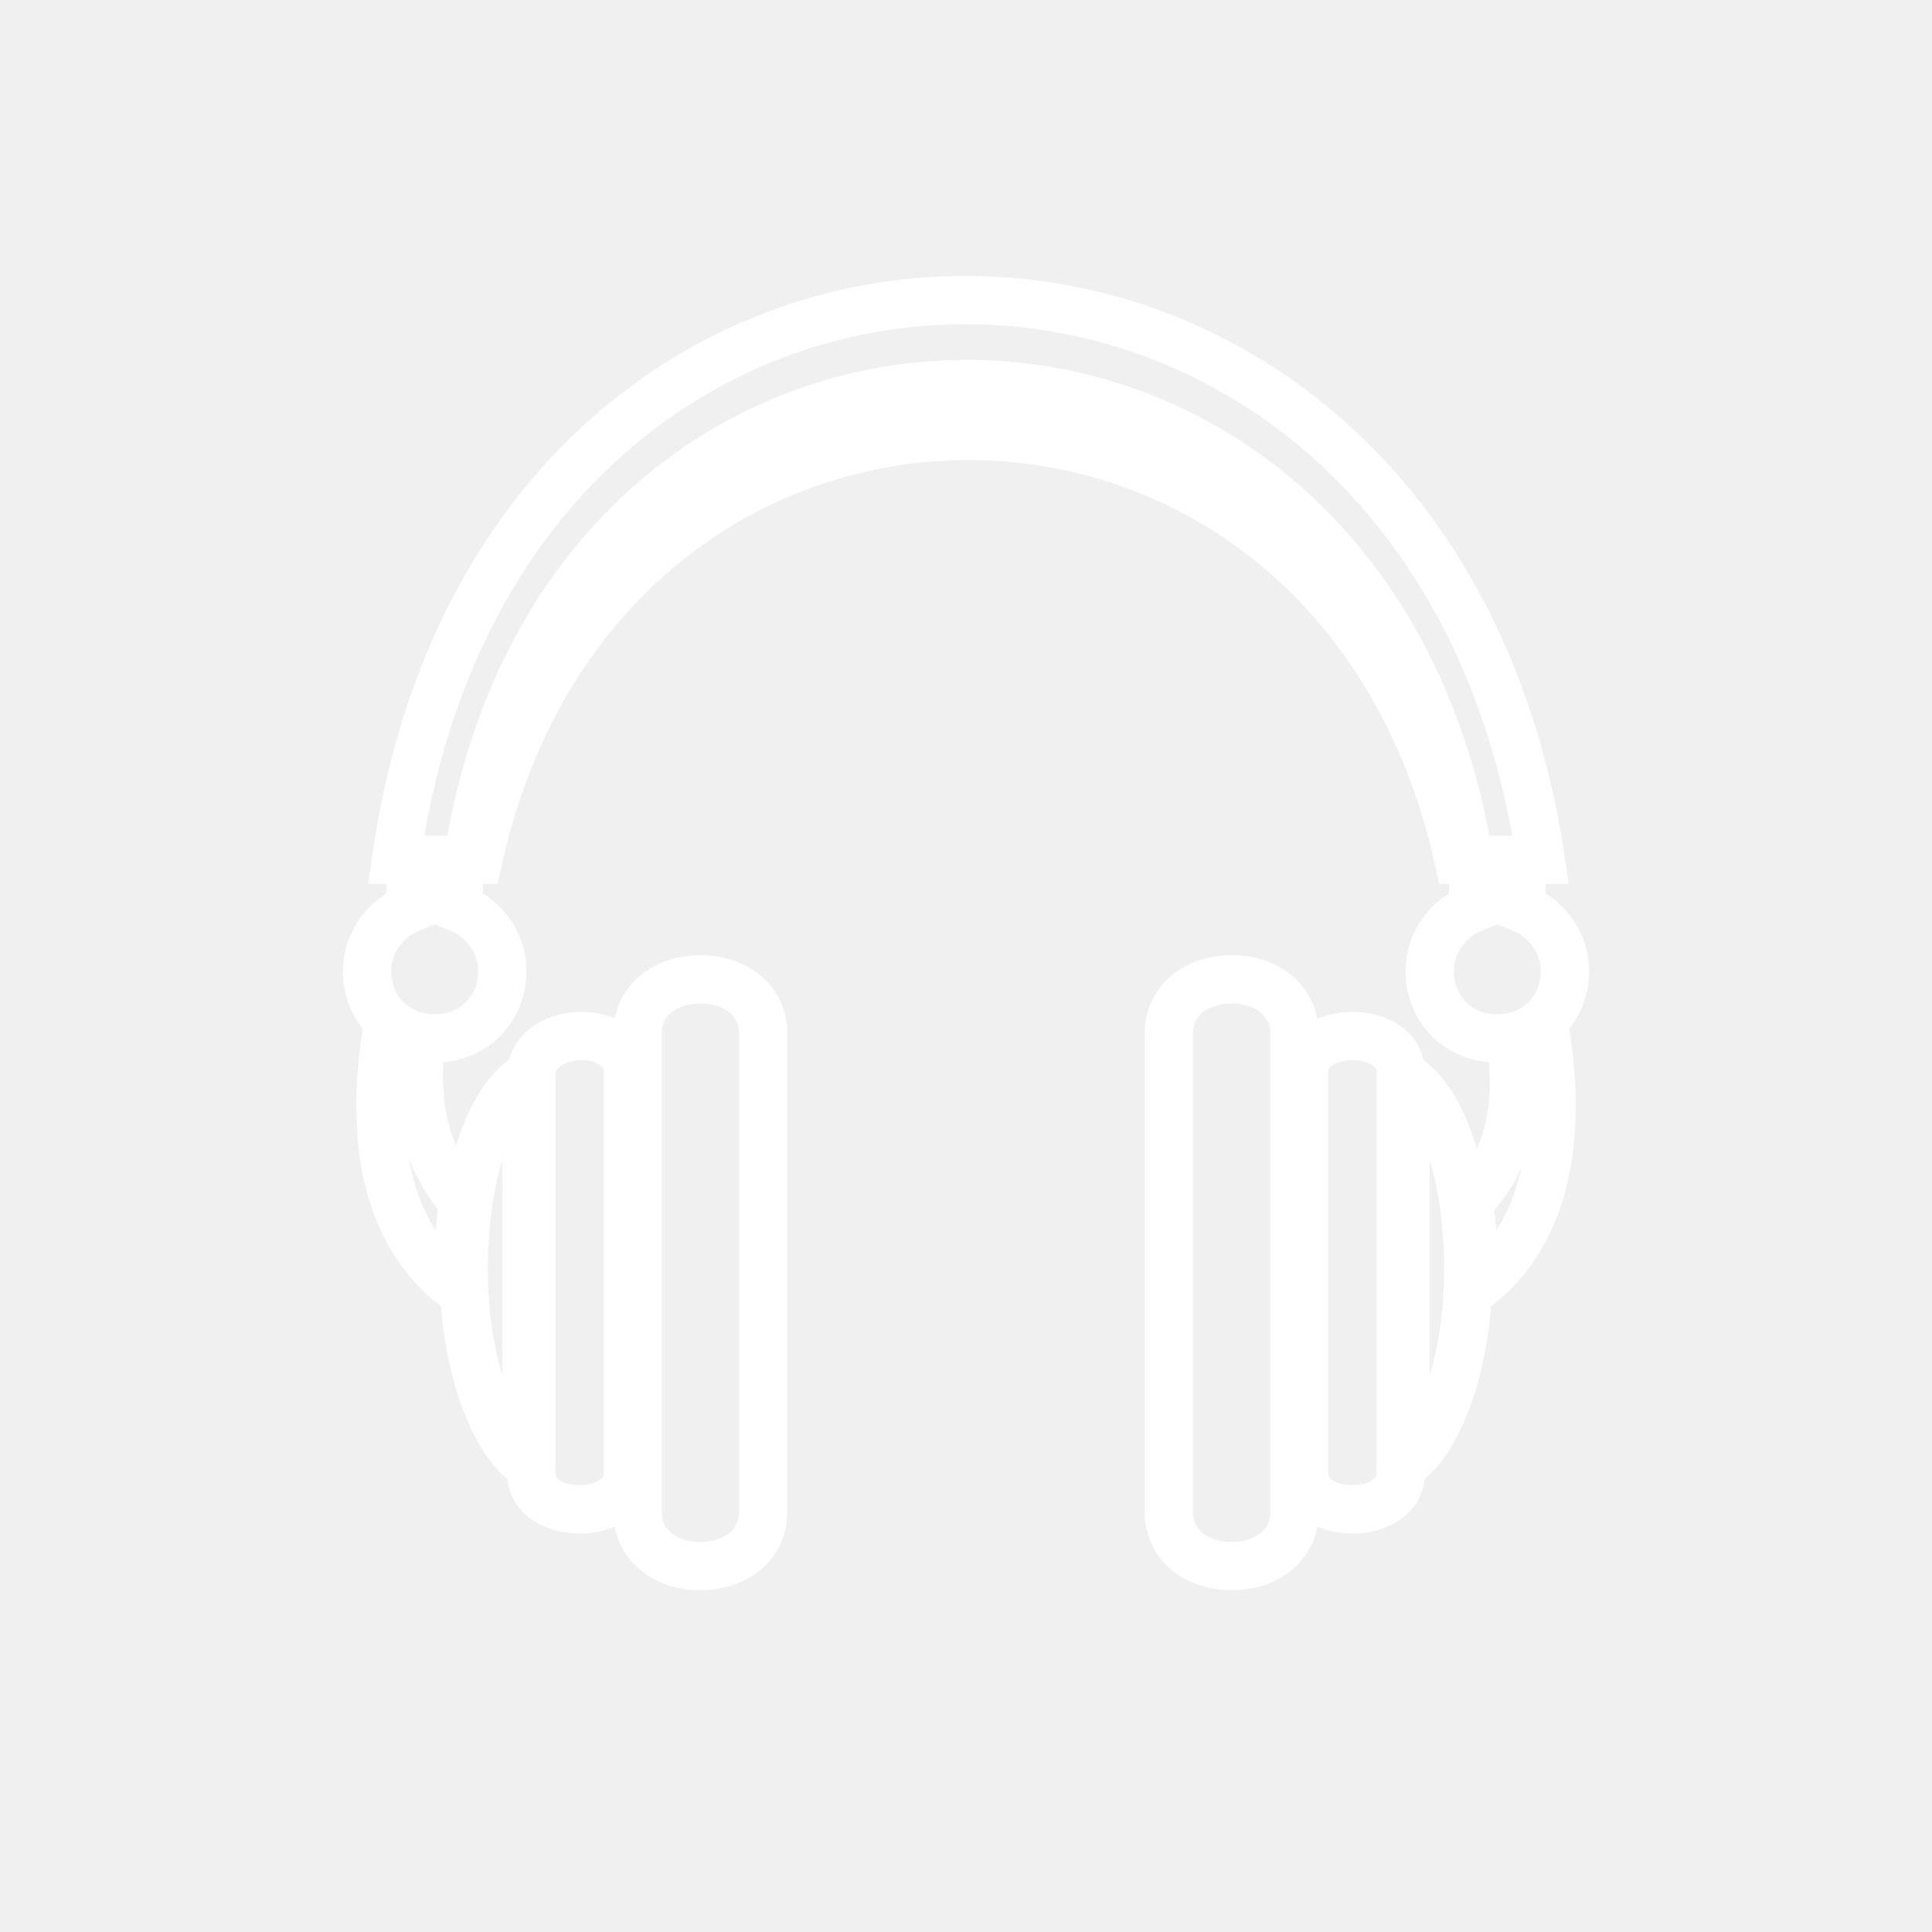
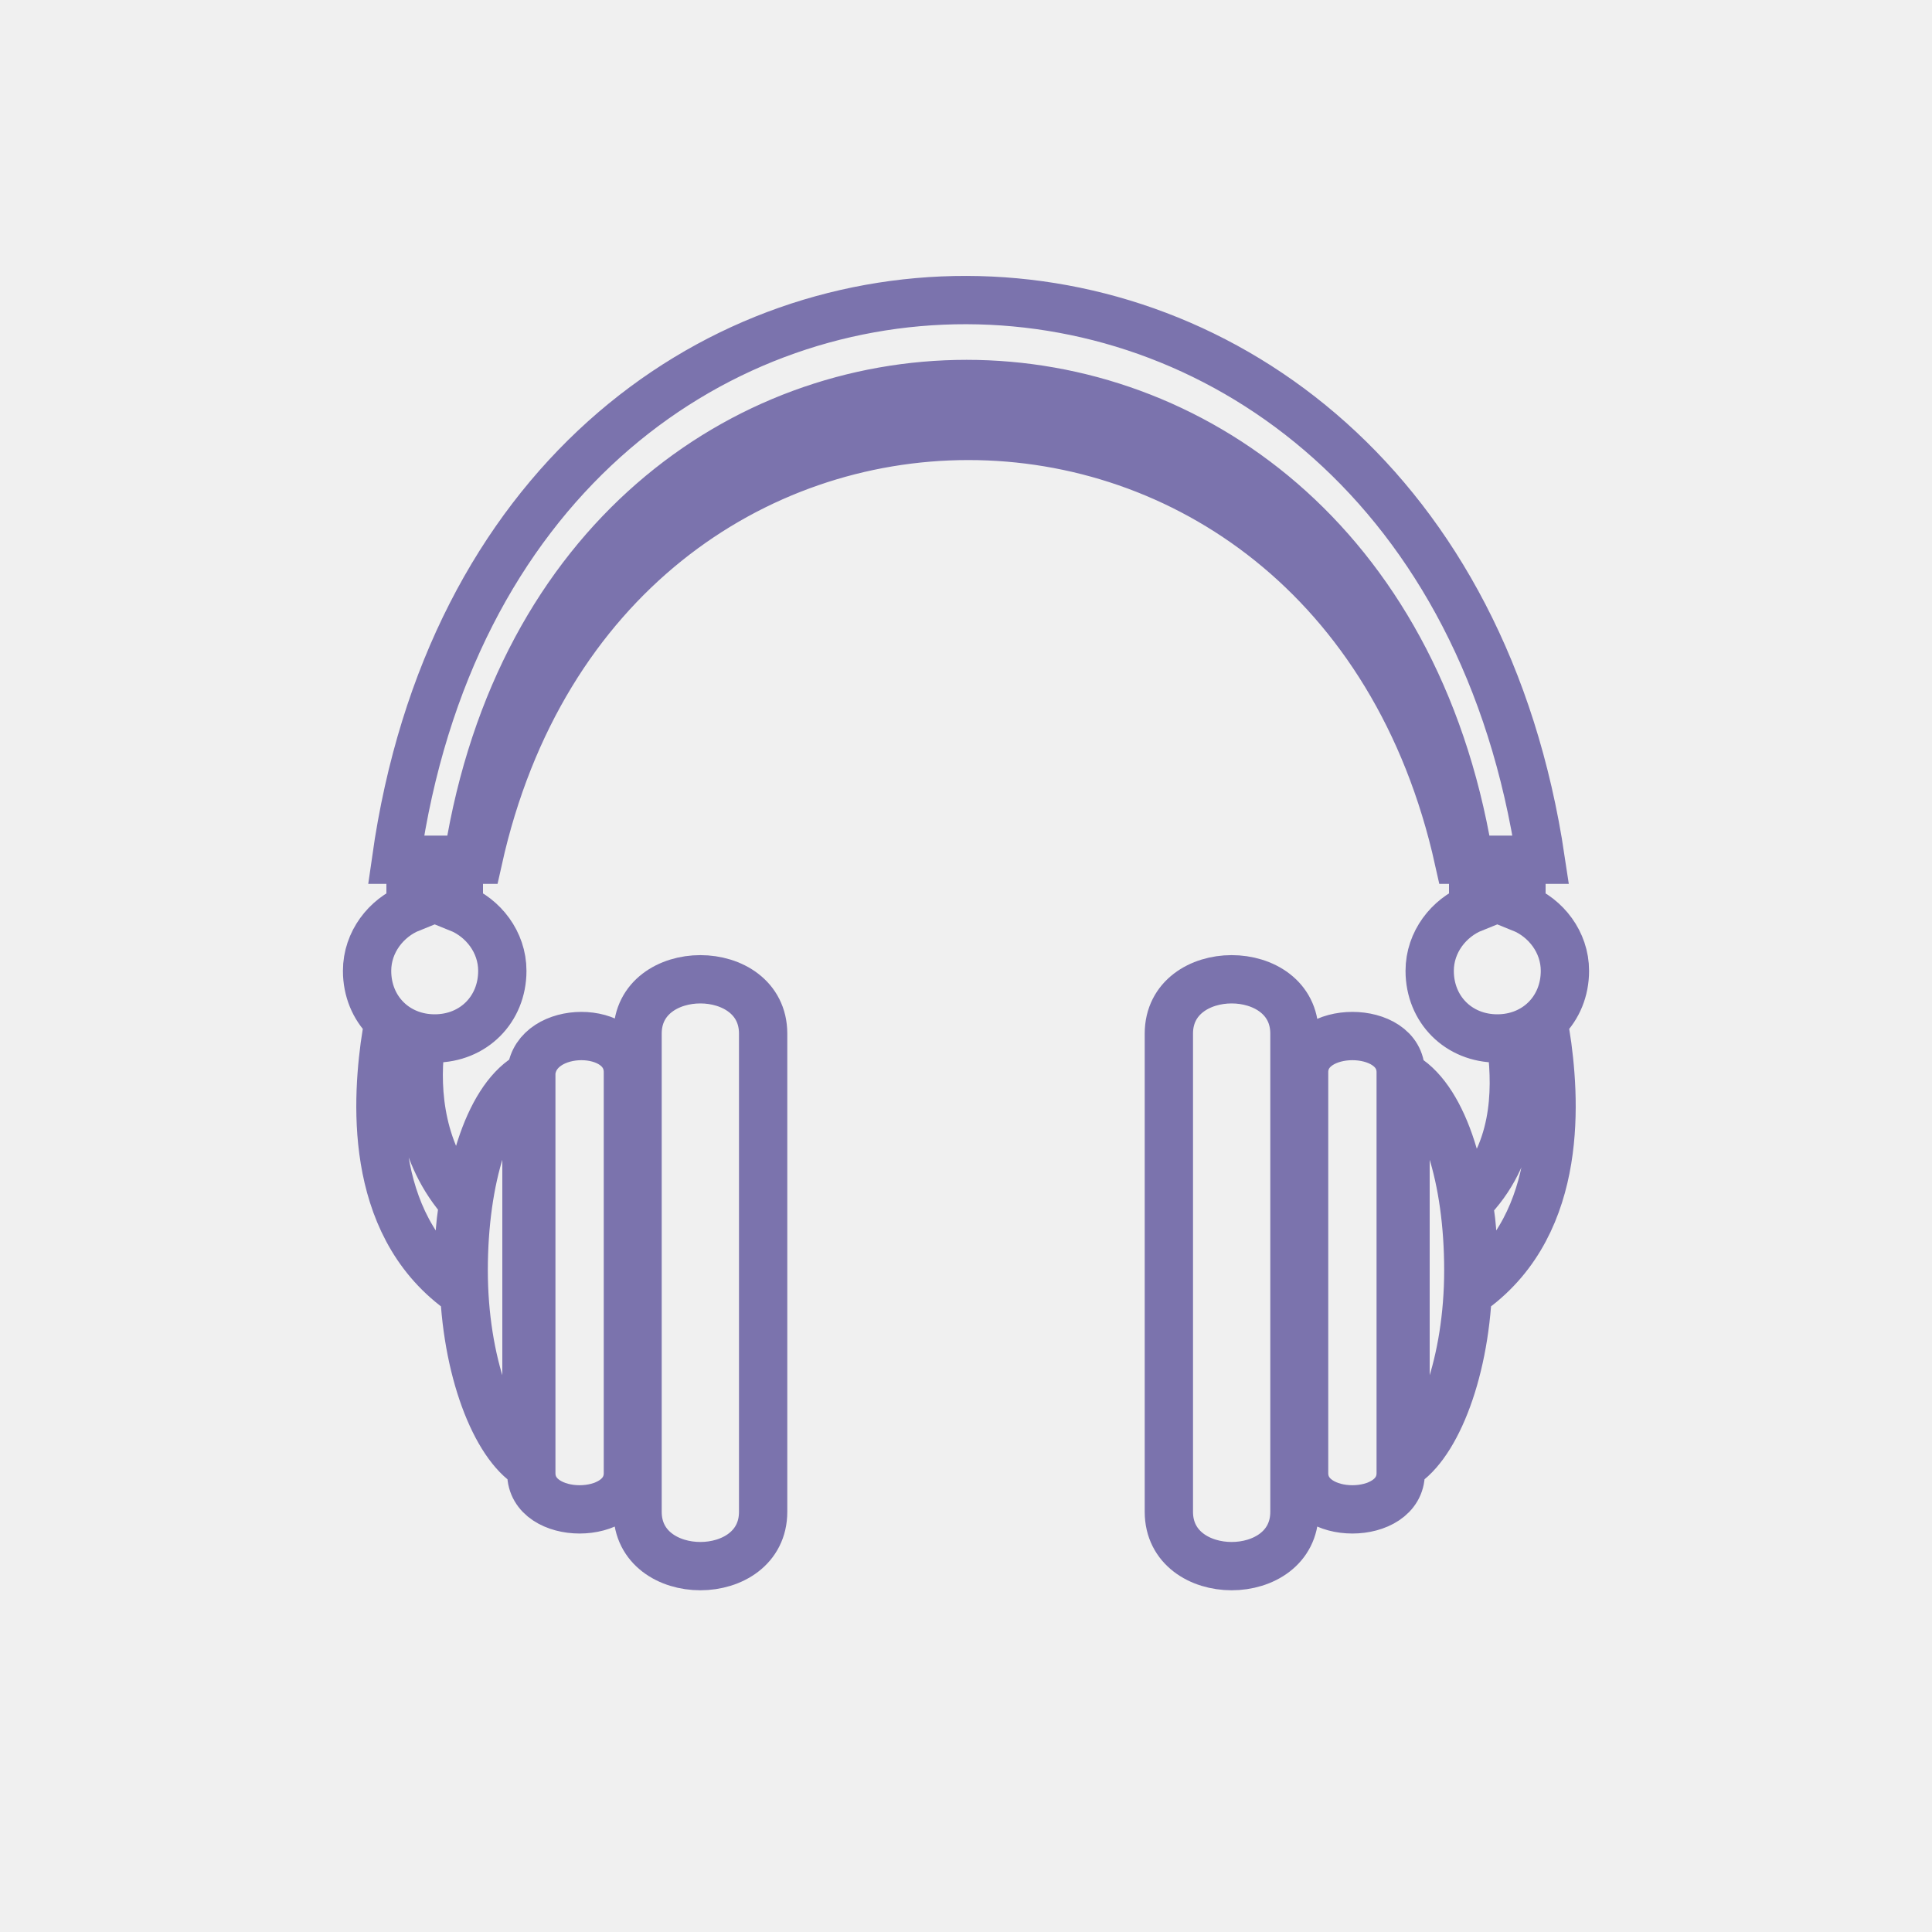
<svg xmlns="http://www.w3.org/2000/svg" version="1.1" id="圖層_1" x="0px" y="0px" viewBox="0 0 40 40" style="enable-background:new 0 0 40 40;" xml:space="preserve">
  <style type="text/css">
- 	.st0{fill-rule:evenodd;clip-rule:evenodd;fill:none;stroke:#fff;stroke-width:1;stroke-miterlimit:10;}
+ 	.st0{fill-rule:evenodd;clip-rule:evenodd;fill:none;stroke:#7b73ad;stroke-width:1;stroke-miterlimit:10;}
</style>
  <path class="st0" d="M24.2,21.4v9.9c0,1.5,2.6,1.5,2.6,0v-9.9C26.8,19.9,24.2,19.9,24.2,21.4L24.2,21.4z M15.8,21.4v9.9  c0,1.5-2.6,1.5-2.6,0v-9.9C13.2,19.9,15.8,19.9,15.8,21.4L15.8,21.4z M27,22.2v8.3c0,1,2,1,2,0v-8.3C29,21.2,27,21.2,27,22.2  L27,22.2z M13,22.2v8.3c0,1-2,1-2,0v-8.3C11.1,21.2,13,21.2,13,22.2L13,22.2z M8.7,21.7c-0.1,0.9,0,2.2,0.9,3.2  c-0.1,0.5-0.1,1-0.1,1.4c0,0.1,0,0.2,0,0.4c-1.9-1.4-1.7-4-1.5-5.3C8.2,21.5,8.5,21.7,8.7,21.7L8.7,21.7z M31.3,21.7  c0.1,0.9,0.1,2.2-0.9,3.2c0.1,0.5,0.1,1,0.1,1.4c0,0.1,0,0.2,0,0.4c1.9-1.4,1.7-4,1.5-5.3C31.8,21.5,31.5,21.7,31.3,21.7L31.3,21.7z   M30.5,18v0.8c-0.5,0.2-0.9,0.7-0.9,1.3c0,0.8,0.6,1.4,1.4,1.4c0.8,0,1.4-0.6,1.4-1.4c0-0.6-0.4-1.1-0.9-1.3V18H30.5z M9.5,18.8  c0.5,0.2,0.9,0.7,0.9,1.3c0,0.8-0.6,1.4-1.4,1.4c-0.8,0-1.4-0.6-1.4-1.4c0-0.6,0.4-1.1,0.9-1.3V18h1V18.8z M8.2,17.8  c0.6,0,1.1,0,1.7,0c2.6-11.7,17.7-11.7,20.3,0c0.6,0,1.1,0,1.7,0C29.6,2.4,10.4,2.3,8.2,17.8L8.2,17.8z M9.7,17.7L9.7,17.7  C12.5,6,27.5,6,30.3,17.7h0.1C28.2,4.7,11.8,4.7,9.7,17.7L9.7,17.7z M29.1,30.3c0.7-0.5,1.3-2.1,1.3-4s-0.5-3.5-1.3-4V30.3z   M10.9,30.3c-0.7-0.5-1.3-2.1-1.3-4s0.5-3.5,1.3-4V30.3z" />
</svg>
